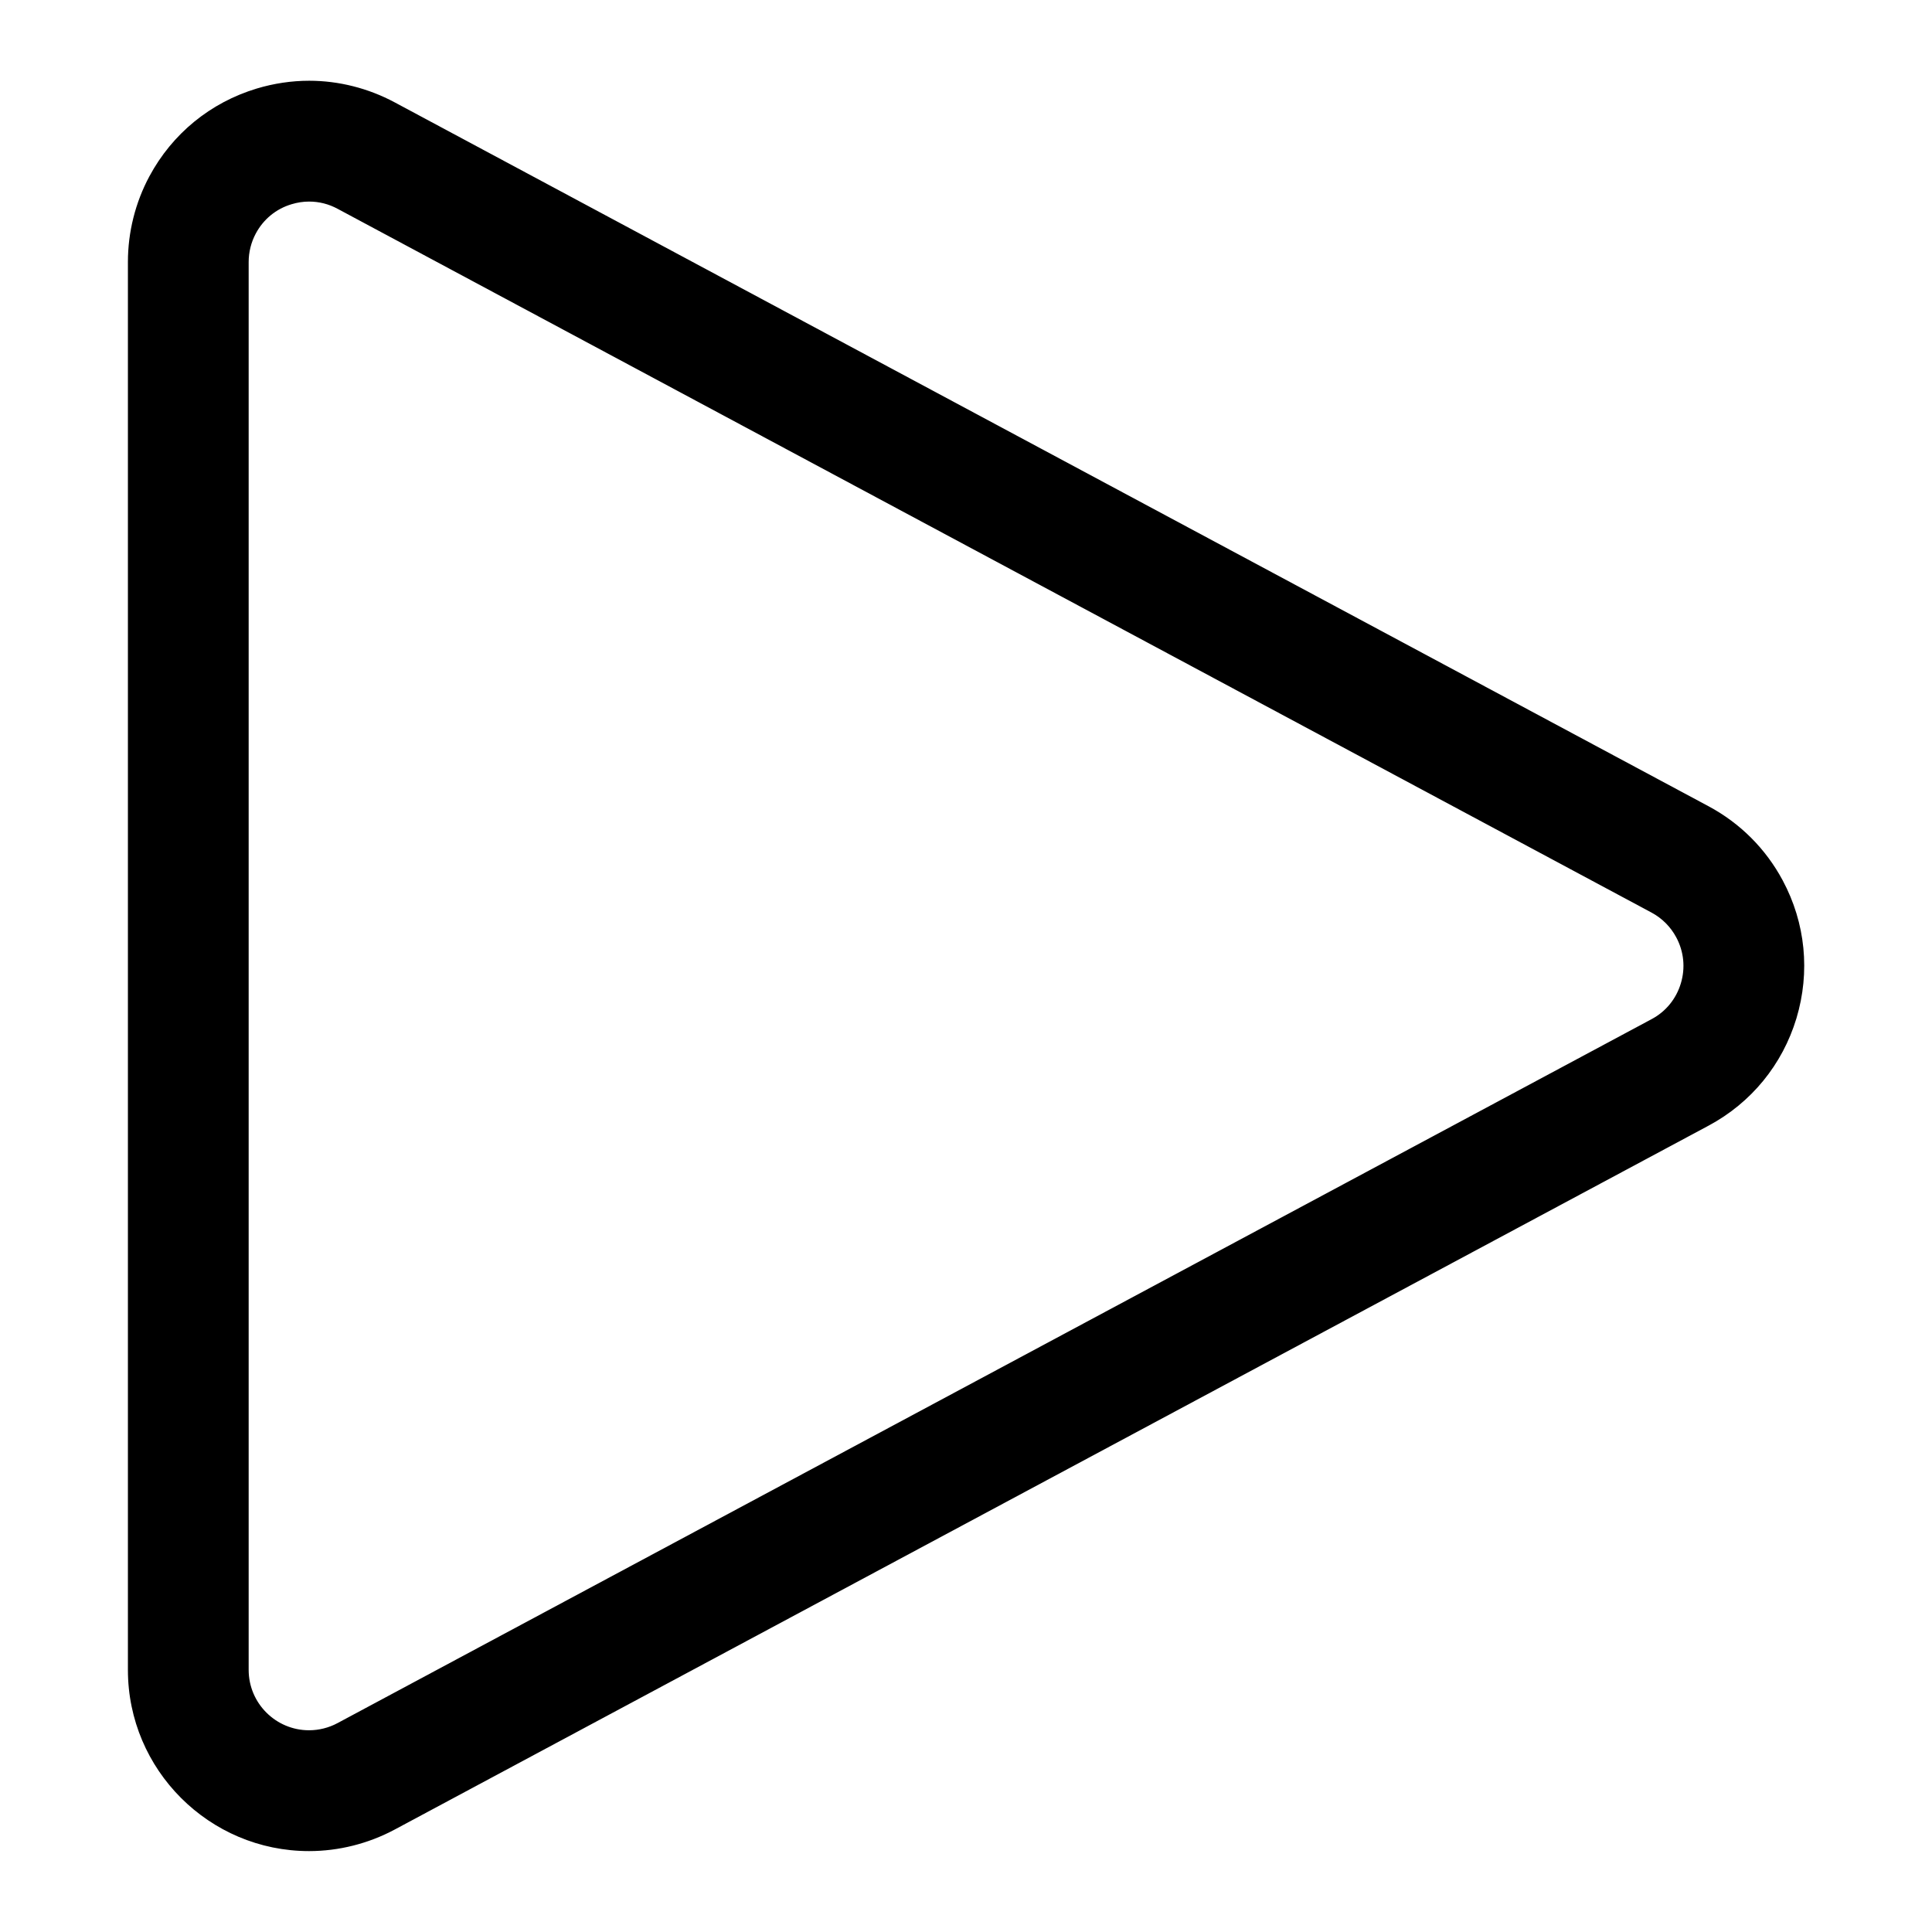
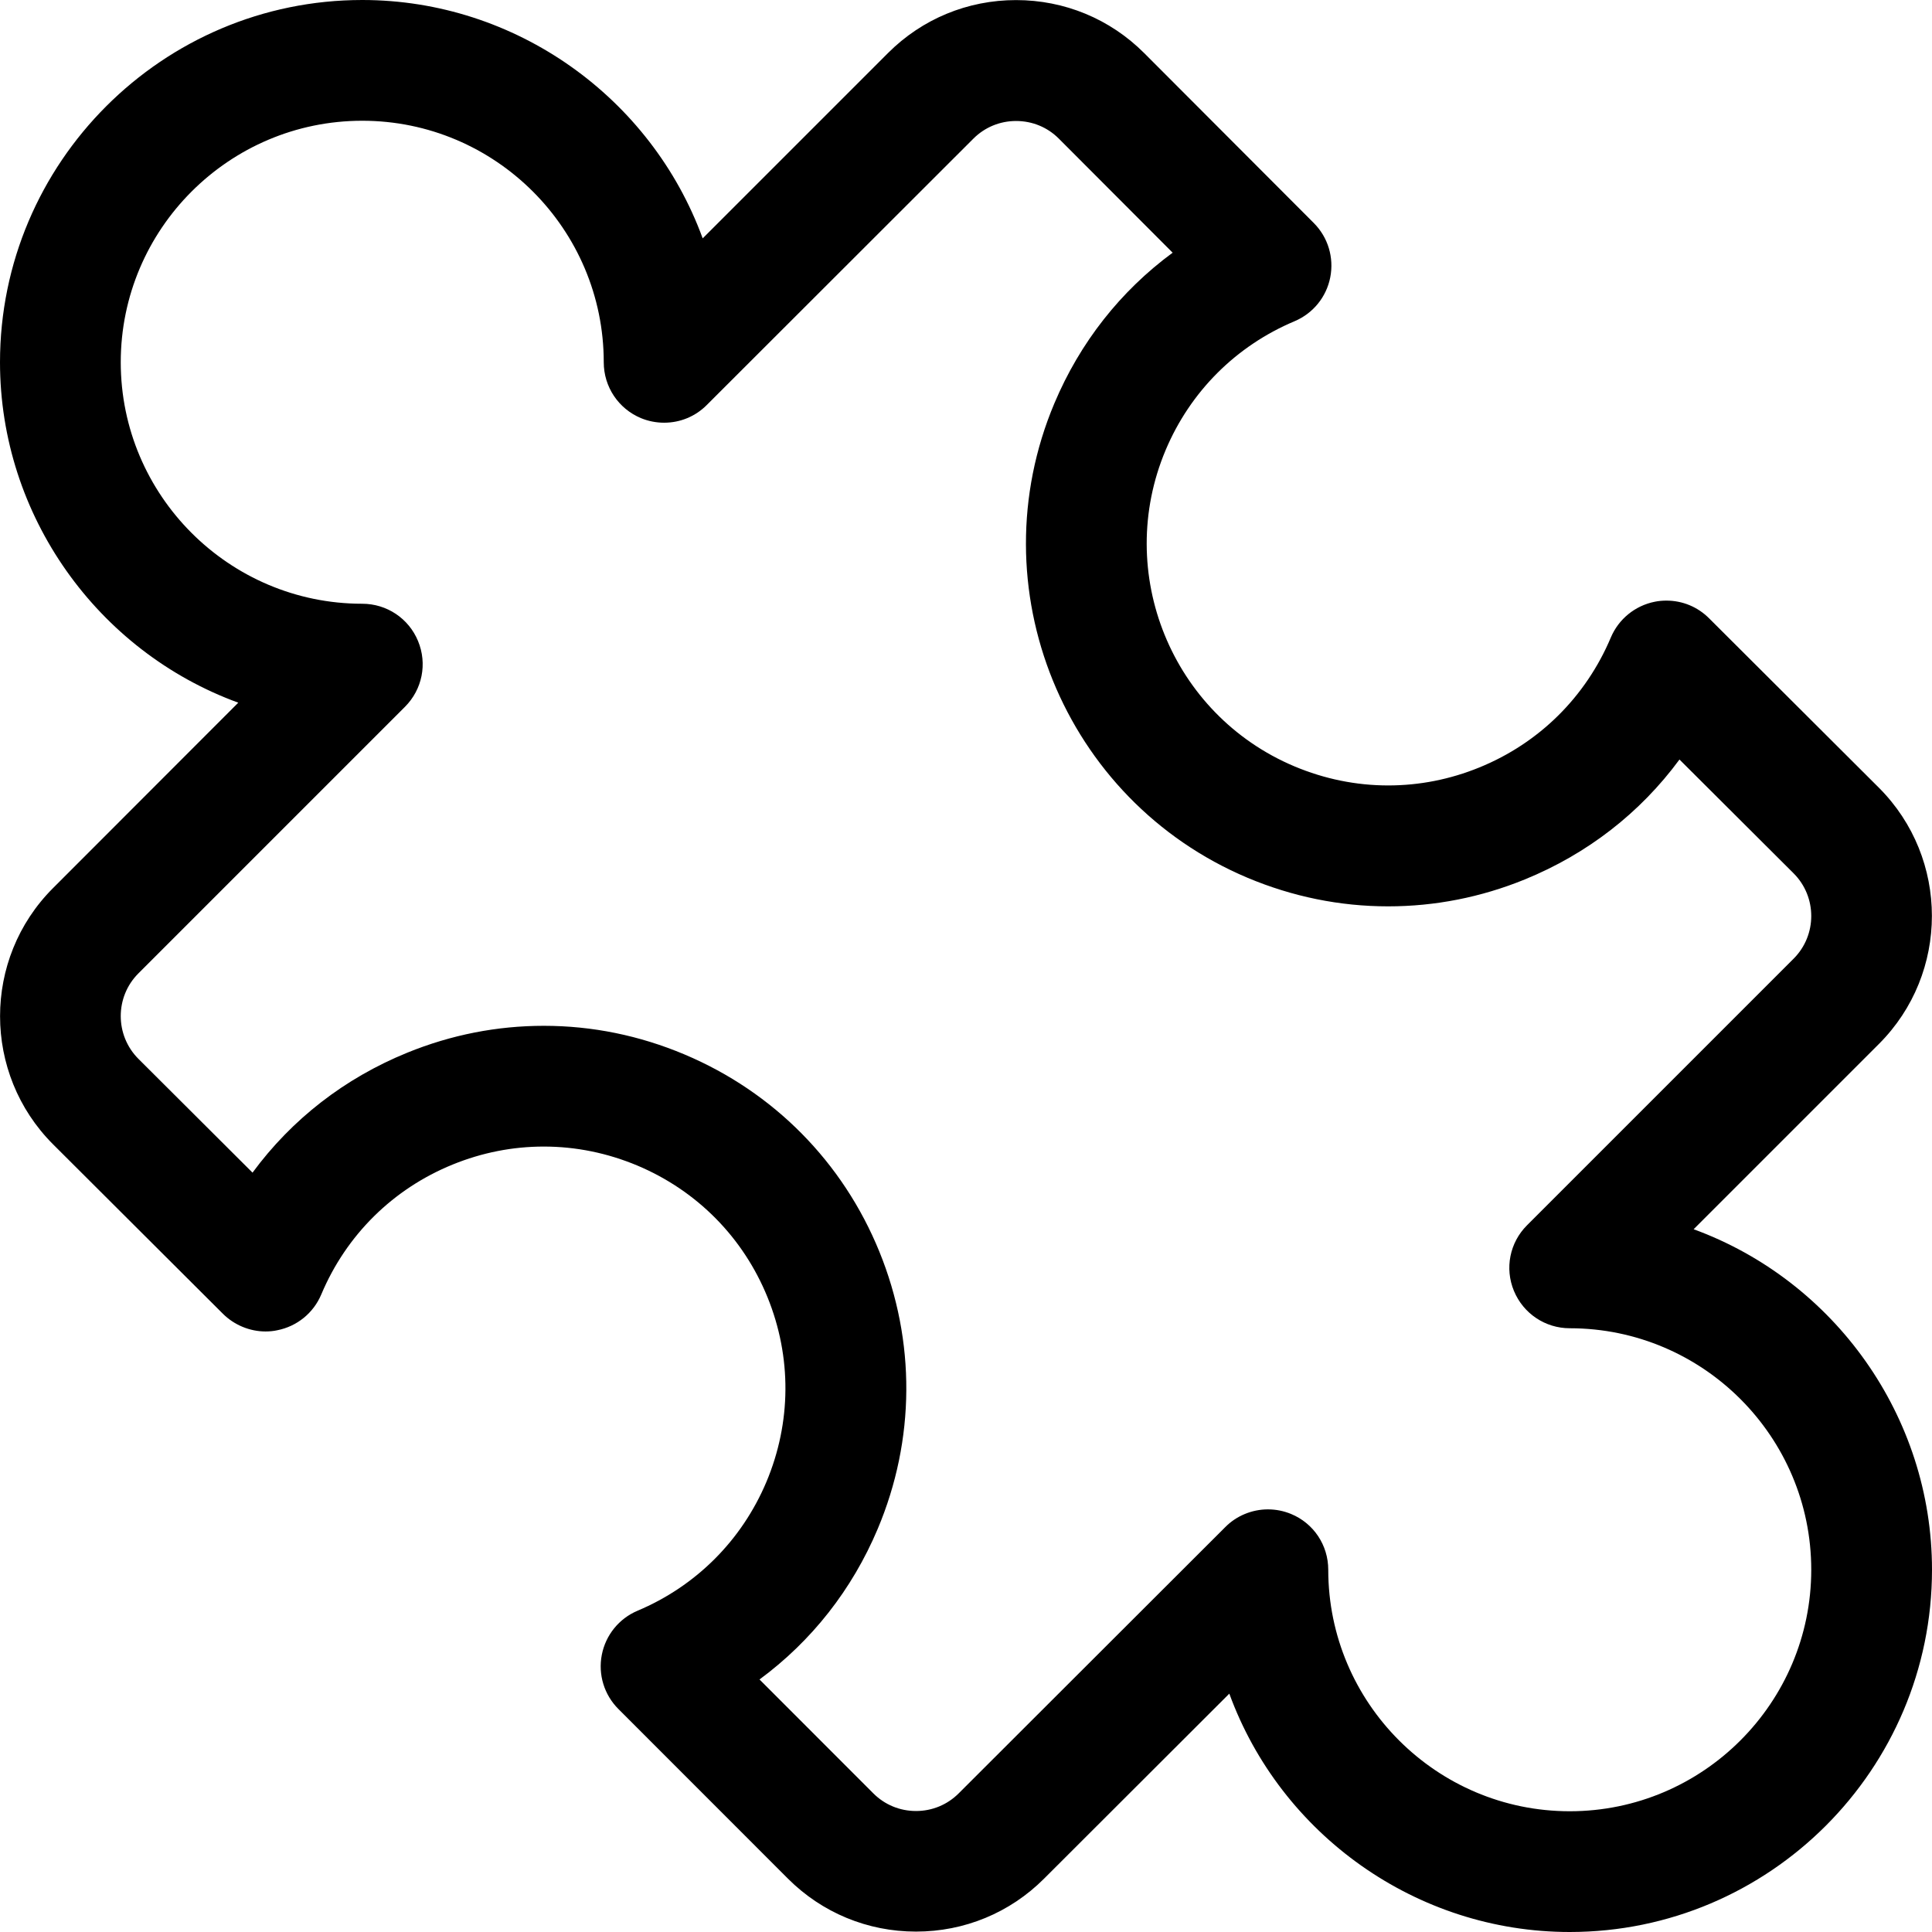
<svg xmlns="http://www.w3.org/2000/svg" version="1.1" id="Layer_1" x="0px" y="0px" viewBox="0 0 24 24" style="enable-background:new 0 0 24 24;" xml:space="preserve">
  <g>
-     <path d="M3.839,22.995c-1.24,0-2.25-1.01-2.25-2.25V3.254c0-0.37,0.092-0.738,0.267-1.064C2.14,1.661,2.613,1.274,3.189,1.1   c0.213-0.064,0.432-0.097,0.652-0.097c0.367,0,0.734,0.093,1.061,0.268l16.323,8.745c0.392,0.21,0.71,0.528,0.92,0.92   c0.284,0.53,0.344,1.138,0.171,1.714c-0.174,0.575-0.561,1.049-1.091,1.333L4.902,22.728C4.576,22.902,4.208,22.995,3.839,22.995   C3.839,22.995,3.839,22.995,3.839,22.995z M3.84,2.504c-0.073,0-0.146,0.011-0.218,0.033C3.43,2.594,3.273,2.723,3.178,2.9   C3.12,3.008,3.089,3.131,3.089,3.254v17.49c0,0.414,0.337,0.75,0.75,0.75c0.123,0,0.246-0.031,0.354-0.089l16.324-8.745   c0.177-0.094,0.305-0.252,0.363-0.444c0.058-0.192,0.038-0.395-0.057-0.572c-0.07-0.131-0.176-0.237-0.306-0.307L4.194,2.594   C4.083,2.534,3.964,2.504,3.84,2.504z" />
+     <path d="M19.5,24c-1.906,0-3.591-1.212-4.229-2.961l-2.302,2.299c-0.424,0.424-0.989,0.657-1.59,0.657s-1.167-0.234-1.591-0.658   L7.682,21.23c-0.177-0.177-0.254-0.429-0.206-0.674c0.048-0.245,0.214-0.45,0.444-0.547c0.726-0.306,1.294-0.874,1.6-1.599   c0.311-0.739,0.316-1.554,0.014-2.296s-0.875-1.322-1.614-1.634c-0.374-0.157-0.766-0.237-1.165-0.237   c-0.387,0-0.767,0.075-1.131,0.223c-0.742,0.302-1.322,0.875-1.633,1.614c-0.097,0.231-0.302,0.397-0.547,0.445   c-0.045,0.01-0.095,0.015-0.145,0.015c-0.196,0-0.389-0.08-0.529-0.219l-2.111-2.106c-0.877-0.877-0.878-2.305-0.001-3.182   L2.96,8.729C1.212,8.091,0,6.406,0,4.5C0,2.019,2.019,0,4.5,0c1.906,0,3.59,1.212,4.229,2.961l2.302-2.302   c0.424-0.424,0.989-0.658,1.591-0.658c0.602,0,1.167,0.234,1.591,0.658l2.107,2.111c0.177,0.177,0.253,0.429,0.205,0.675   c-0.048,0.245-0.214,0.449-0.445,0.546c-0.726,0.306-1.294,0.874-1.6,1.6c-0.642,1.524,0.075,3.287,1.6,3.929   c0.374,0.157,0.766,0.237,1.165,0.237c0.387,0,0.768-0.075,1.131-0.223c0.742-0.302,1.322-0.875,1.634-1.614   c0.097-0.23,0.301-0.396,0.546-0.445c0.048-0.01,0.097-0.014,0.145-0.014c0.2,0,0.388,0.078,0.529,0.219l2.111,2.106   c0.877,0.878,0.877,2.305,0,3.182l-2.302,2.302C22.788,15.91,24,17.594,24,19.5C24,21.981,21.981,24,19.5,24z M15.75,18.75   c0.099,0,0.196,0.019,0.288,0.057c0.281,0.116,0.462,0.388,0.462,0.693c0,1.654,1.346,3,3,3s3-1.346,3-3s-1.346-3-3-3   c-0.304,0-0.576-0.182-0.693-0.463s-0.053-0.602,0.163-0.817l3.311-3.311c0.292-0.292,0.292-0.768,0-1.06l-1.418-1.414   c-0.488,0.663-1.145,1.173-1.922,1.49c-0.545,0.222-1.116,0.334-1.697,0.334c-0.6,0-1.188-0.12-1.747-0.355   c-2.286-0.964-3.363-3.608-2.399-5.894c0.318-0.755,0.821-1.394,1.469-1.871l-1.415-1.418c-0.141-0.141-0.329-0.218-0.53-0.218   c-0.201,0-0.389,0.078-0.53,0.219L8.78,5.031c-0.141,0.142-0.33,0.22-0.53,0.22c-0.099,0-0.196-0.019-0.288-0.057   C7.682,5.077,7.5,4.805,7.5,4.5c0-1.654-1.346-3-3-3s-3,1.346-3,3s1.346,3,3,3c0.305,0,0.577,0.182,0.693,0.463   C5.31,8.245,5.246,8.565,5.03,8.781l-3.311,3.311c-0.292,0.292-0.292,0.768,0,1.061l1.418,1.414   c0.488-0.663,1.144-1.173,1.922-1.49c0.545-0.222,1.115-0.334,1.697-0.334c0.6,0,1.188,0.12,1.748,0.356   c1.107,0.467,1.967,1.337,2.42,2.45c0.453,1.113,0.446,2.336-0.021,3.444c-0.318,0.754-0.821,1.393-1.468,1.87l1.414,1.415   c0.141,0.141,0.329,0.219,0.53,0.219c0.201,0,0.389-0.078,0.53-0.219l3.312-3.308C15.359,18.83,15.553,18.75,15.75,18.75z" />
  </g>
</svg>
